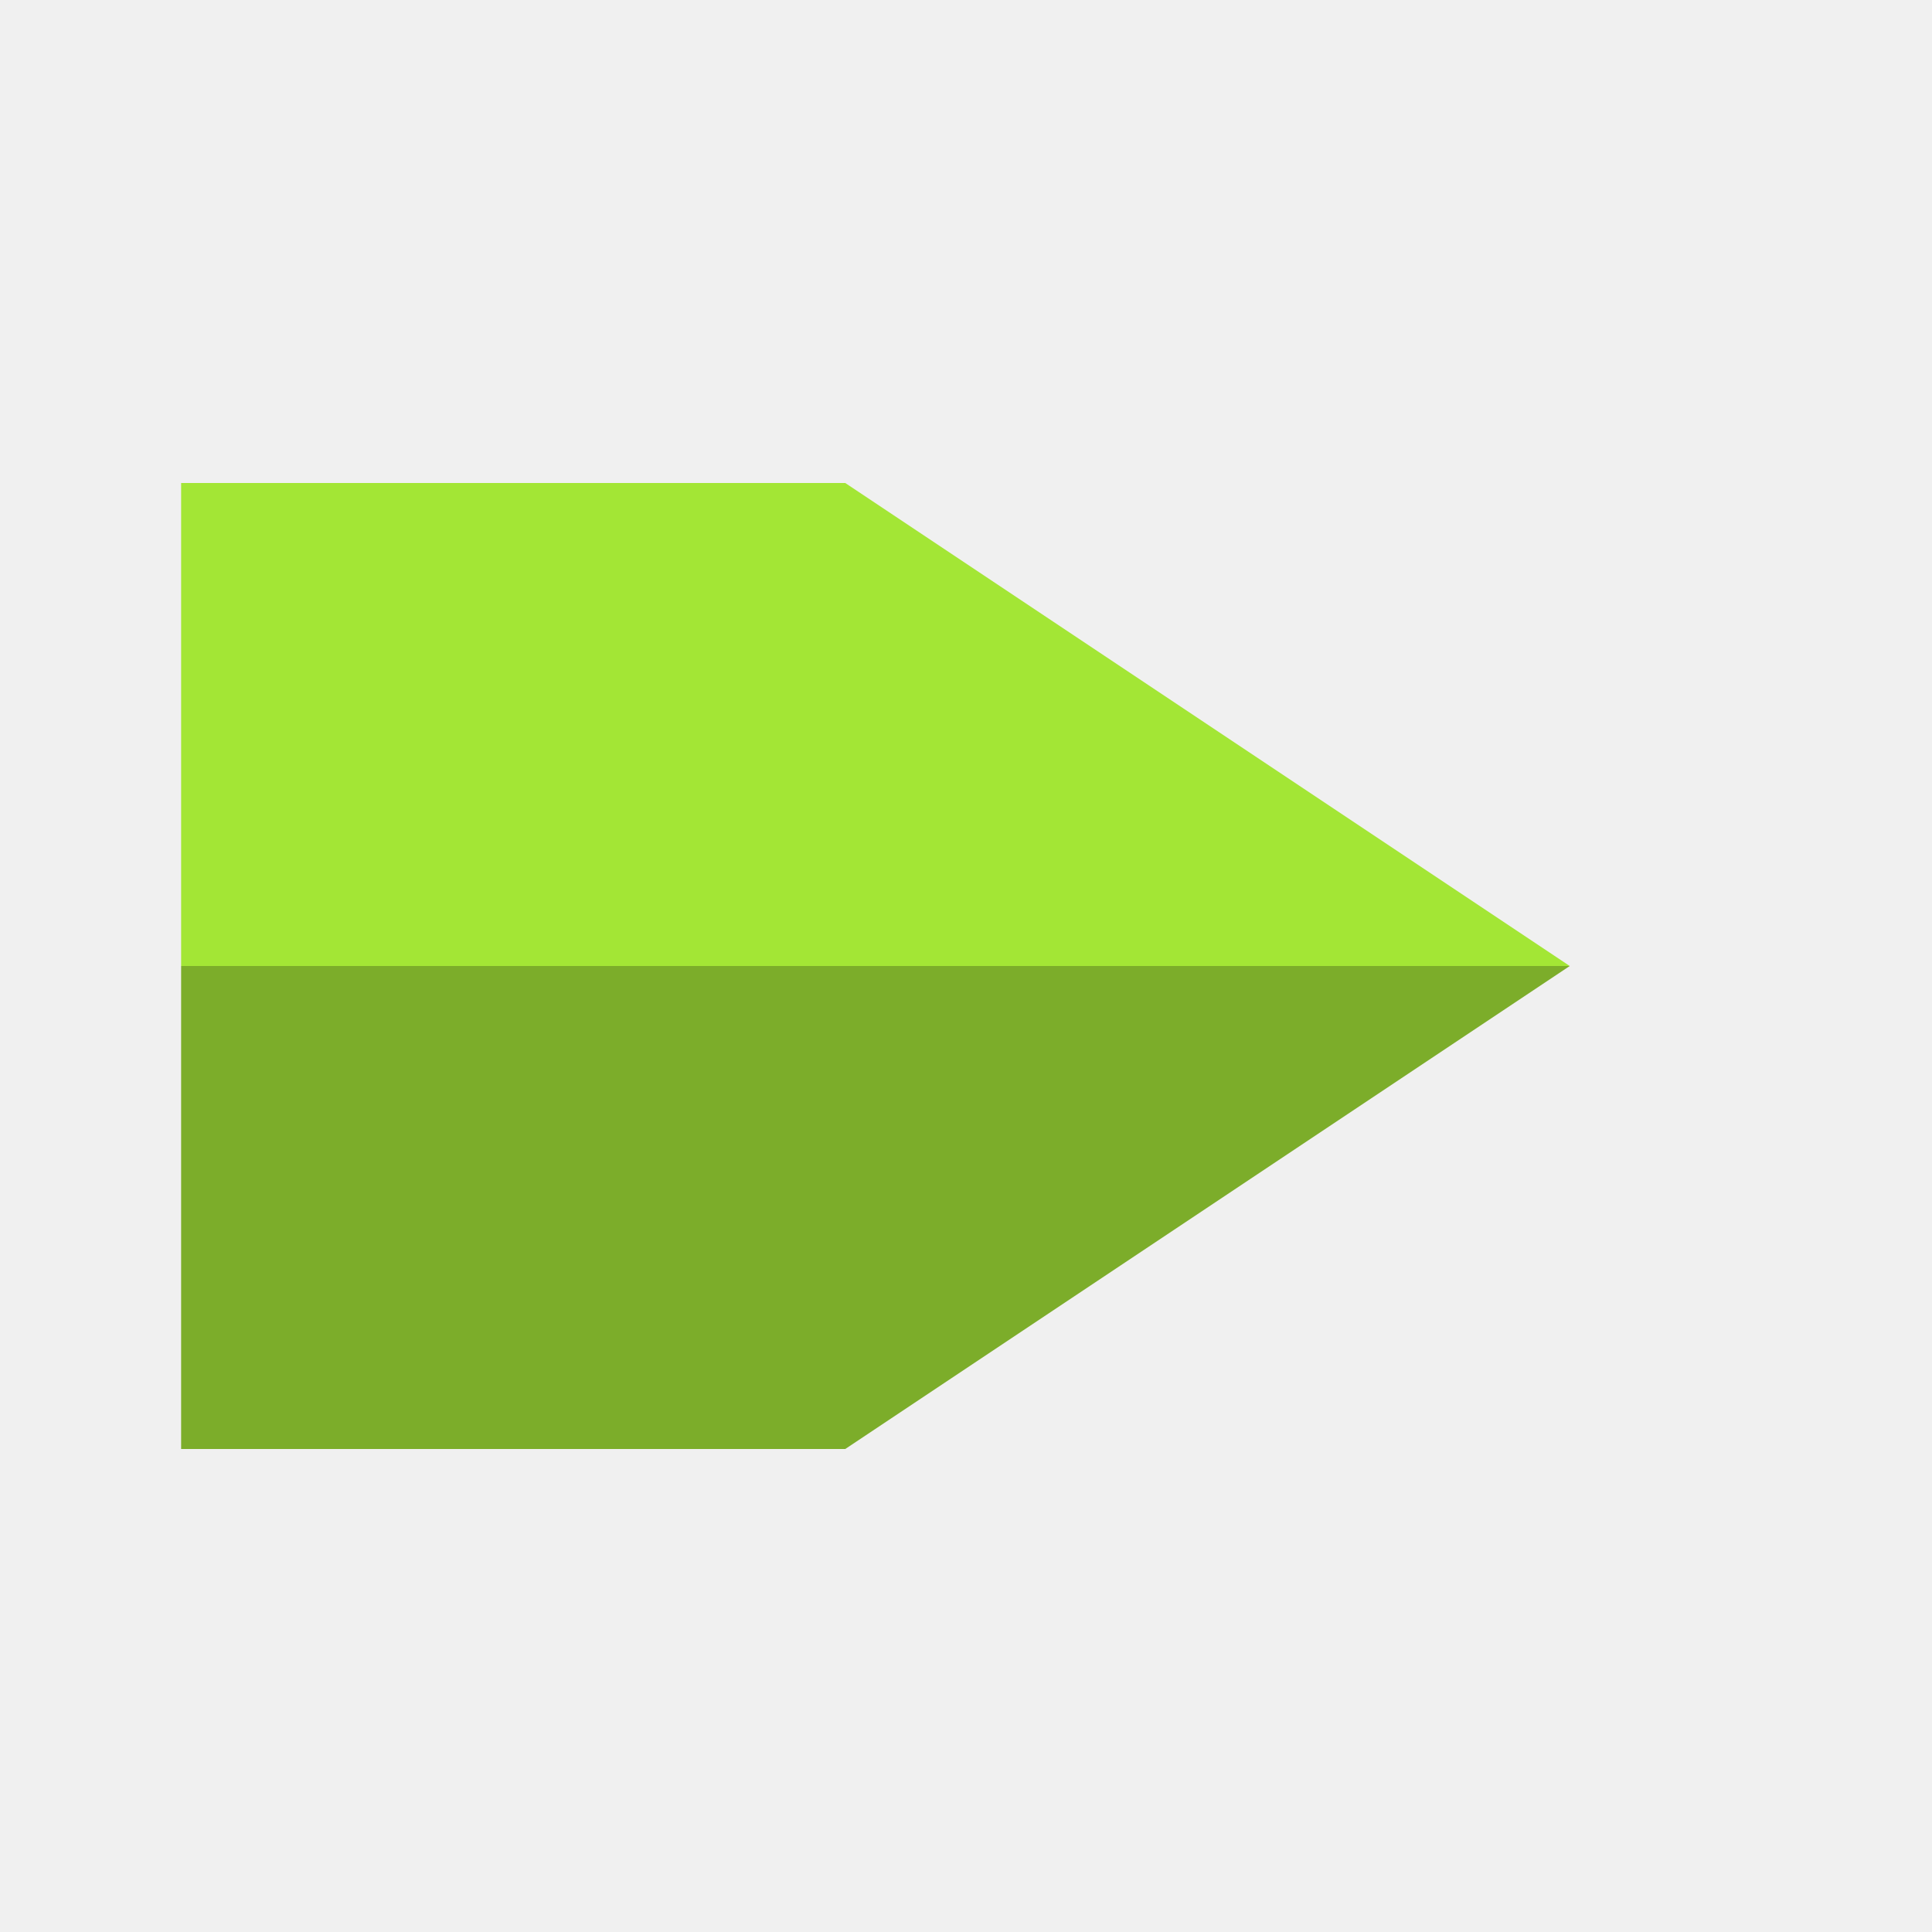
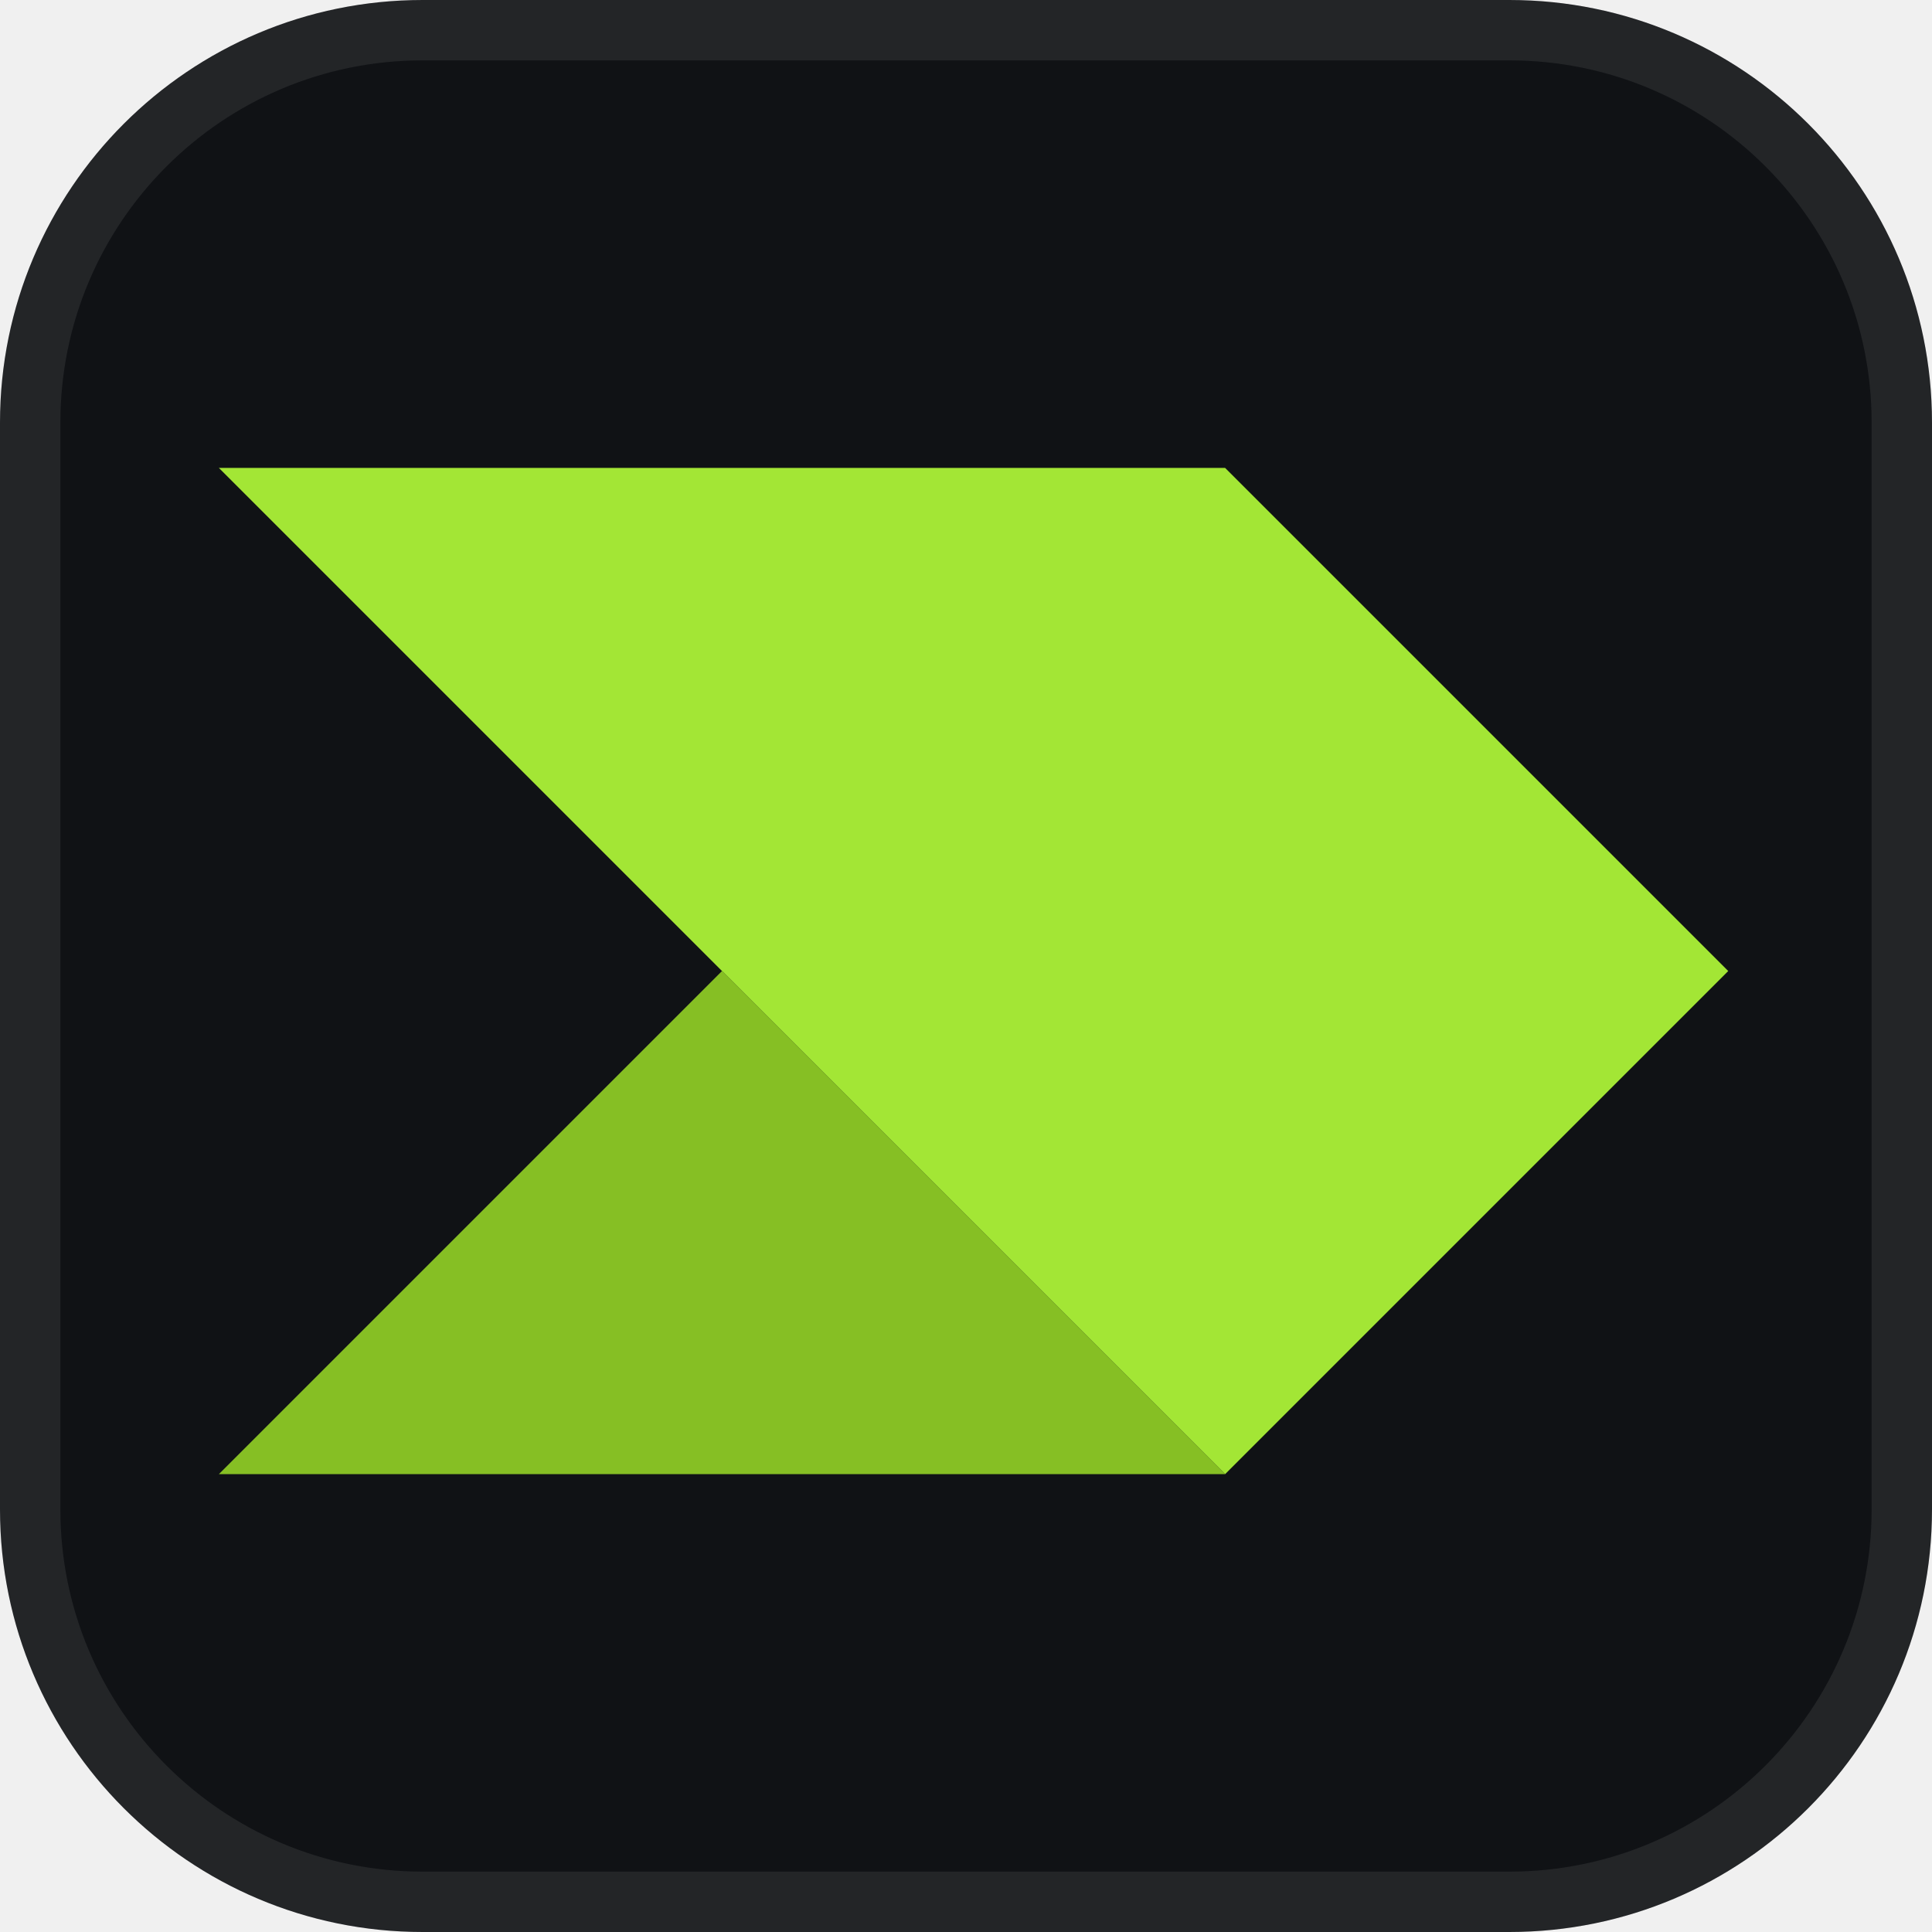
<svg xmlns="http://www.w3.org/2000/svg" viewBox="0 0 64 64" fill="none">
-   <polygon points="6,16 28,16 52,32 28,32 6,32" fill="#a3e635" />
-   <polygon points="6,32 28,32 52,32 28,48 6,48" fill="#7cad2a" />
+   <rect width="64" height="64" rx="14" fill="#101215" />
+   <rect x="1" y="1" width="62" height="62" rx="13" stroke="#FFFFFF" stroke-opacity=".08" stroke-width="2" />
+   <g transform="translate(7.25 15.5) scale(.5555556)">
+     <polygon points="60 0 90 30 60 60 30 30 0 0 60 0" fill="#A3E635" />
+     <polygon points="60 60 30 30 0 60 60 60" fill="#86BF24" />
+   </g>
</svg>
